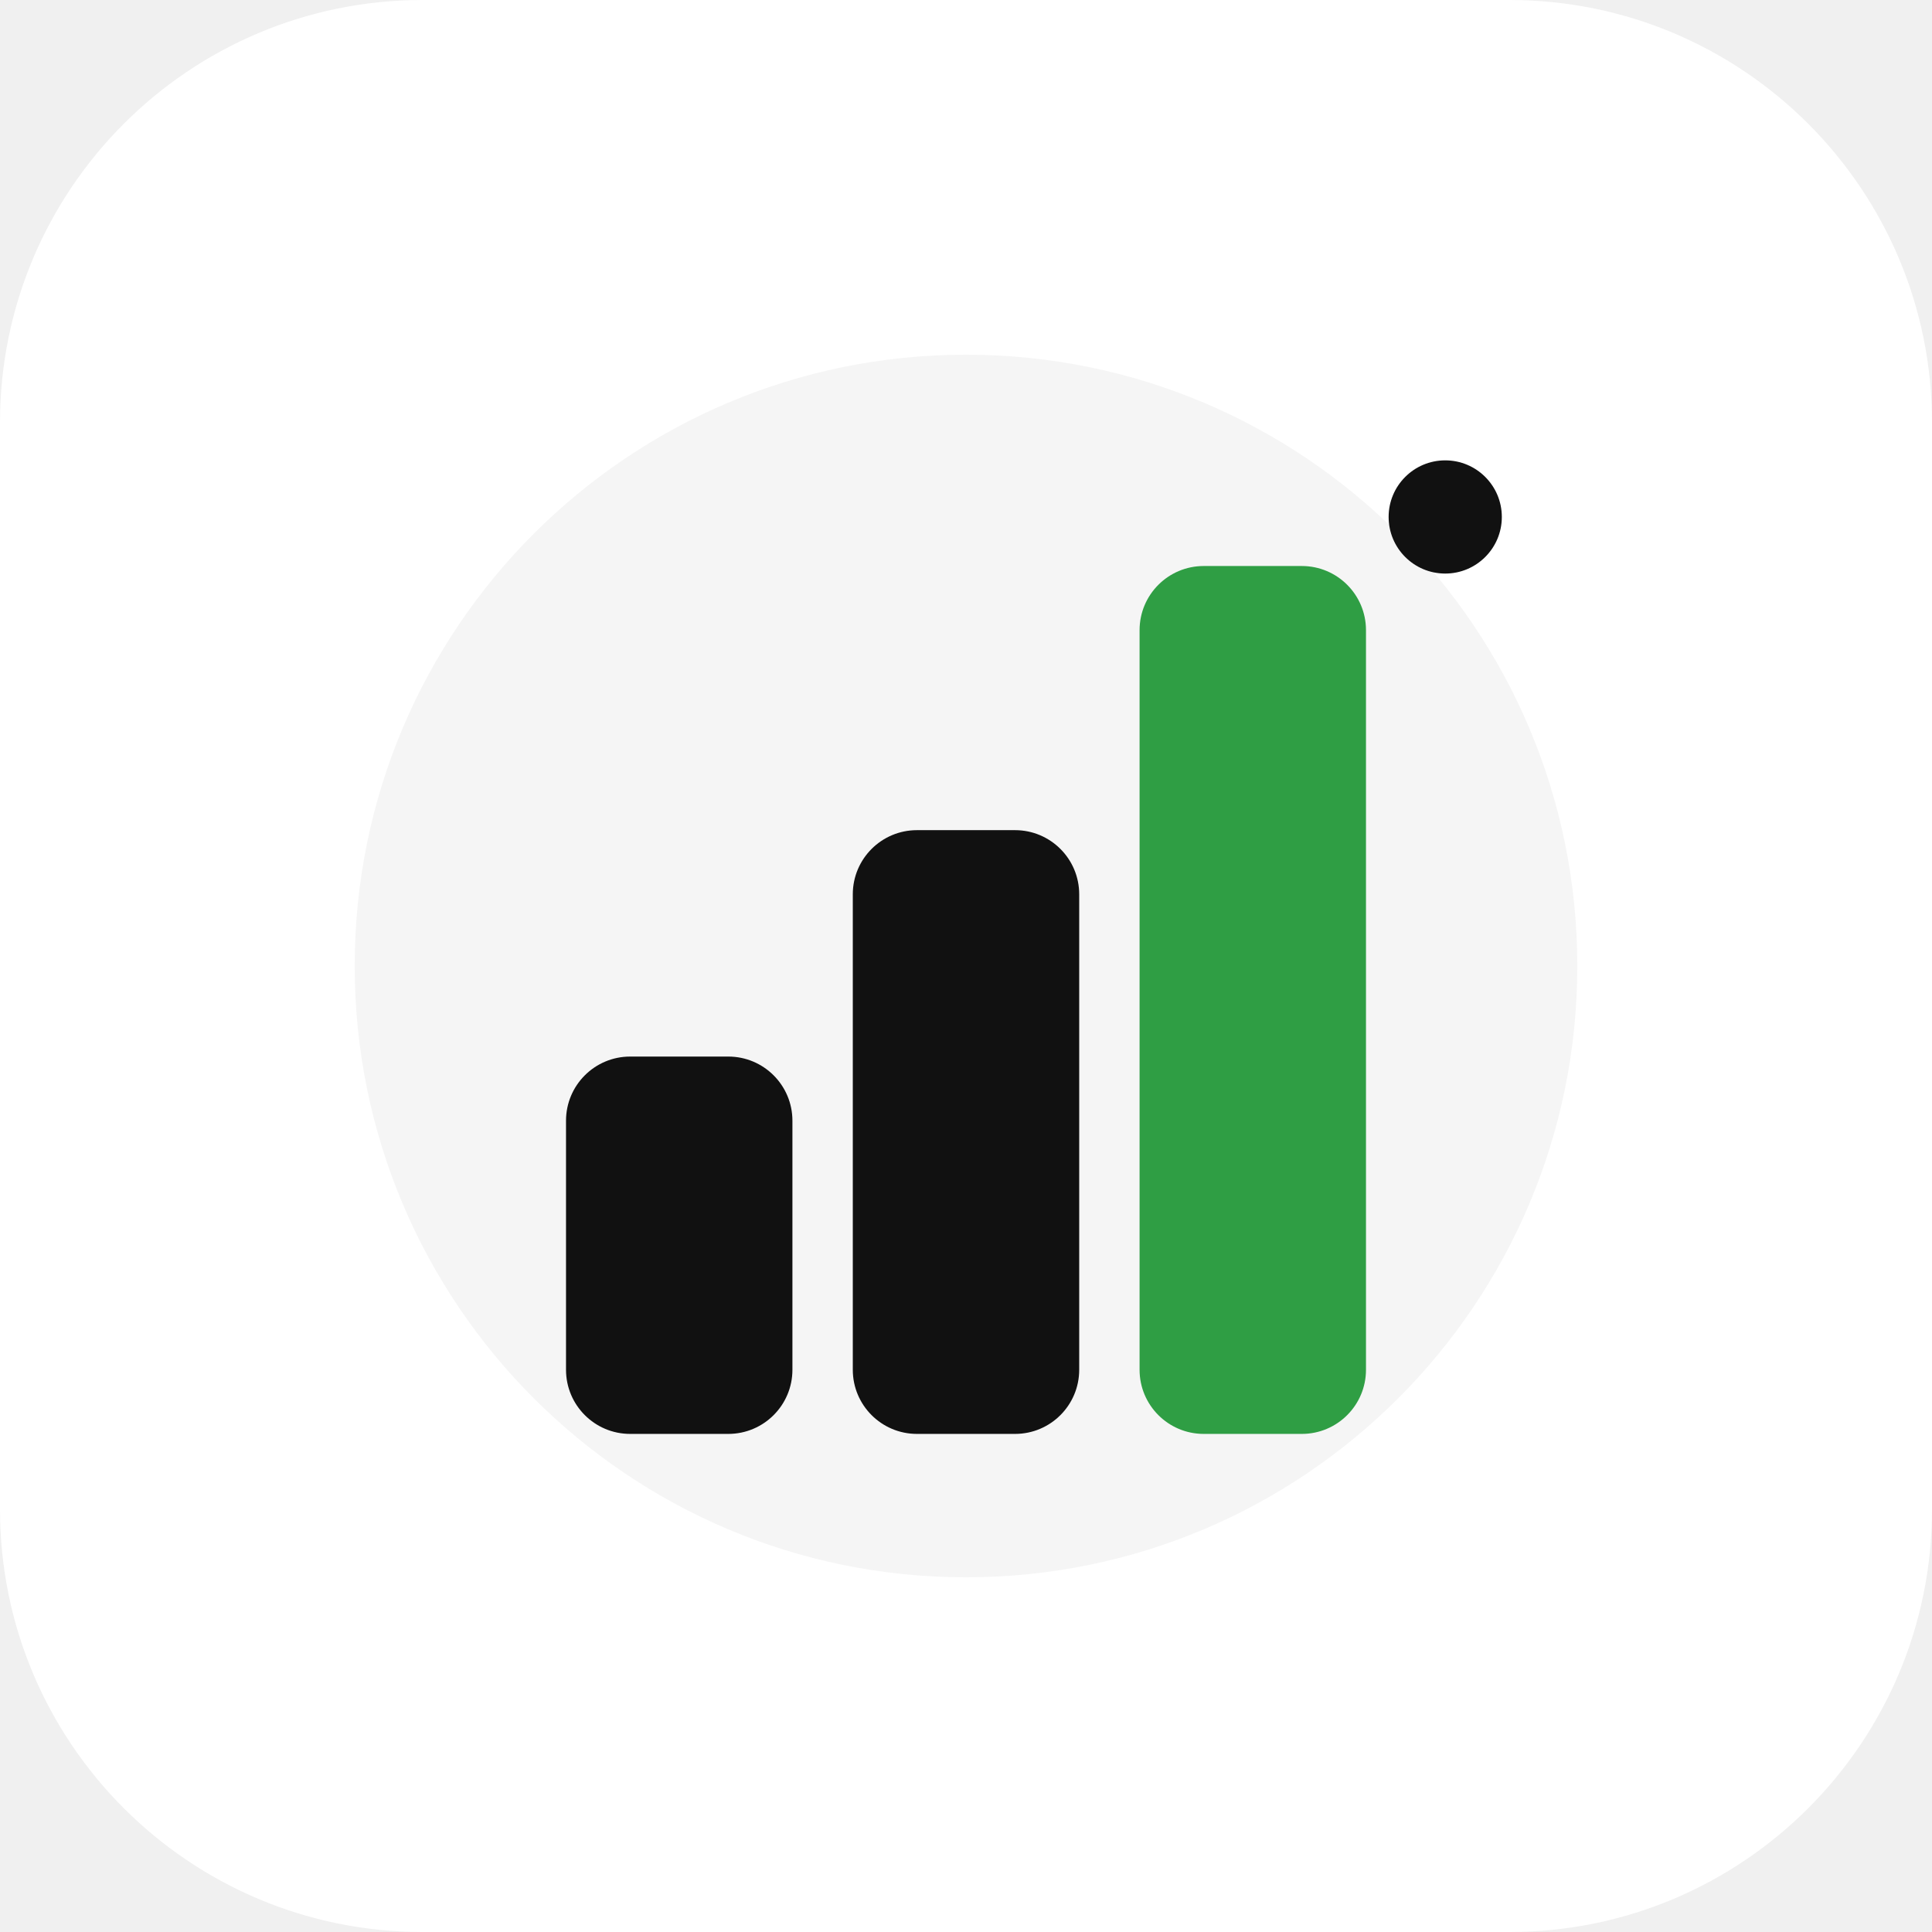
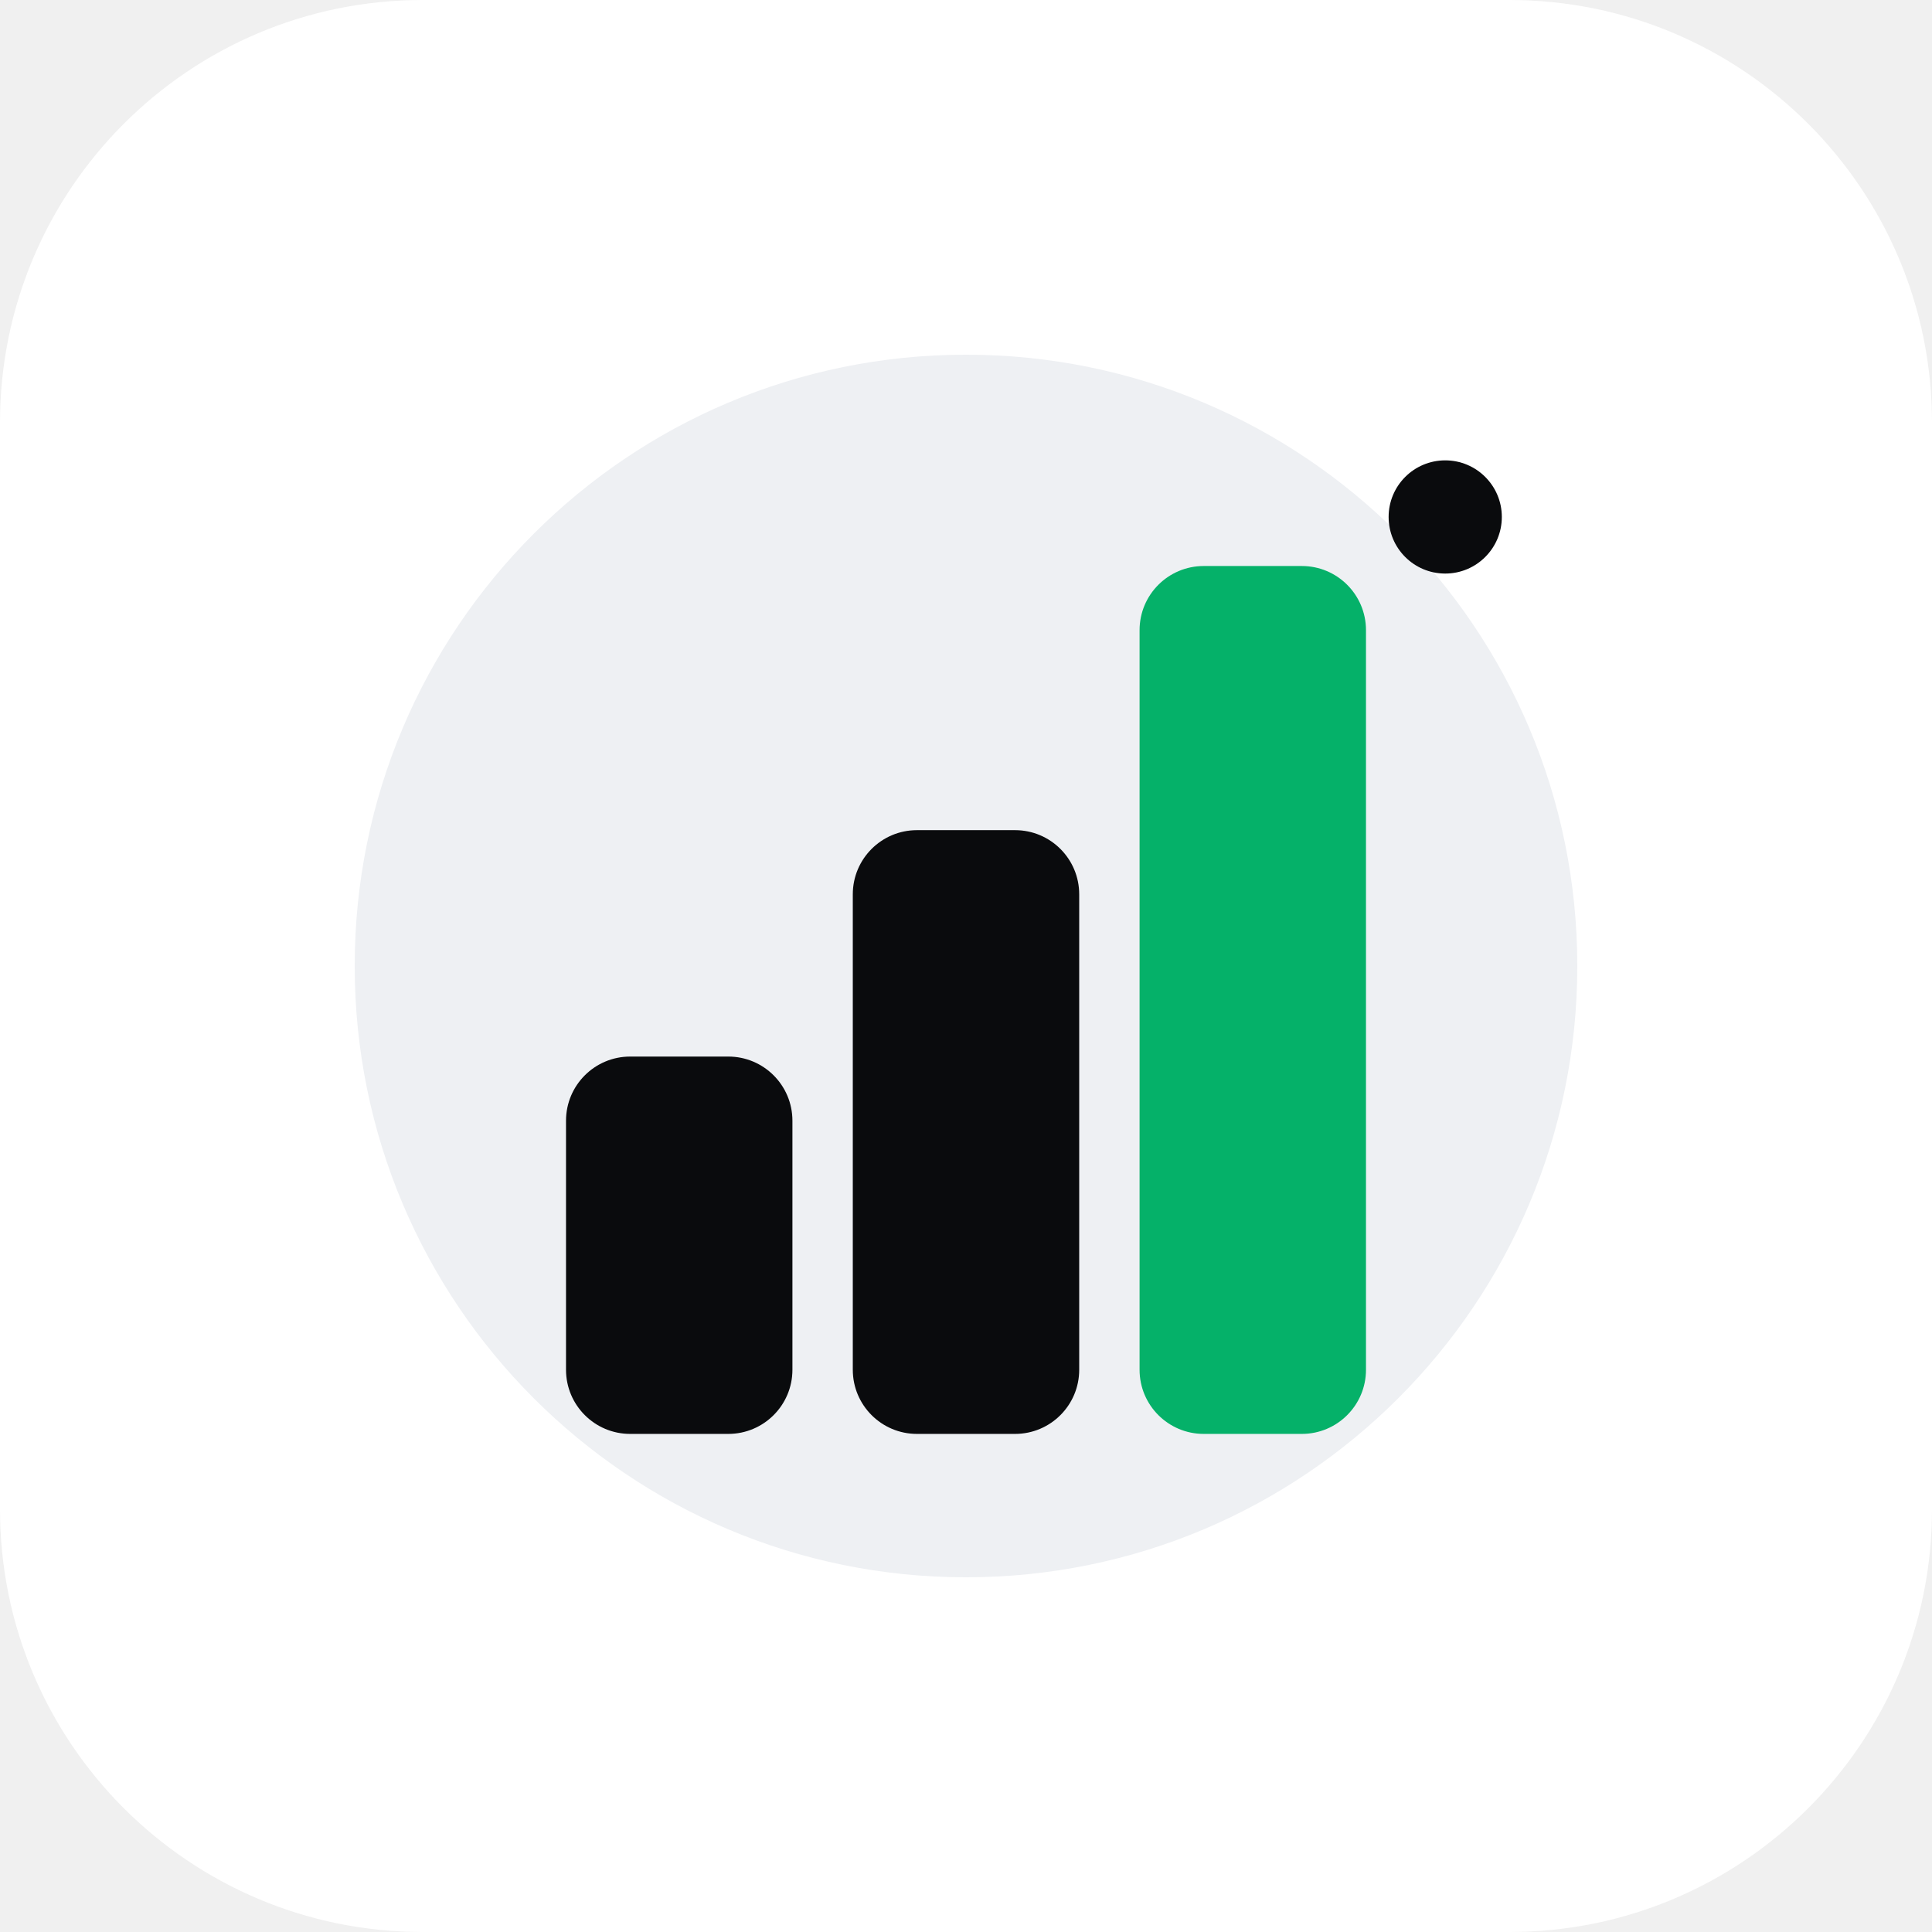
<svg xmlns="http://www.w3.org/2000/svg" width="1024" height="1024" viewBox="0 0 1024 1024" fill="none">
  <rect width="1024" height="1024" rx="224" fill="white" />
-   <circle cx="512" cy="512" r="324" fill="#F5F5F5" />
-   <rect x="300" y="560" width="120" height="200" rx="34" fill="#111111" />
-   <rect x="452" y="440" width="120" height="320" rx="34" fill="#111111" />
-   <rect x="604" y="300" width="120" height="460" rx="34" fill="#2F9E44" />
-   <circle cx="766" cy="274" r="30" fill="#111111" />
+   <circle cx="512" cy="512" r="324" fill="#EEF0F3" />
+   <rect x="300" y="560" width="120" height="200" rx="34" fill="#0A0B0D" />
+   <rect x="452" y="440" width="120" height="320" rx="34" fill="#0A0B0D" />
+   <rect x="604" y="300" width="120" height="460" rx="34" fill="#05B169" />
+   <circle cx="766" cy="274" r="30" fill="#0A0B0D" />
</svg>
